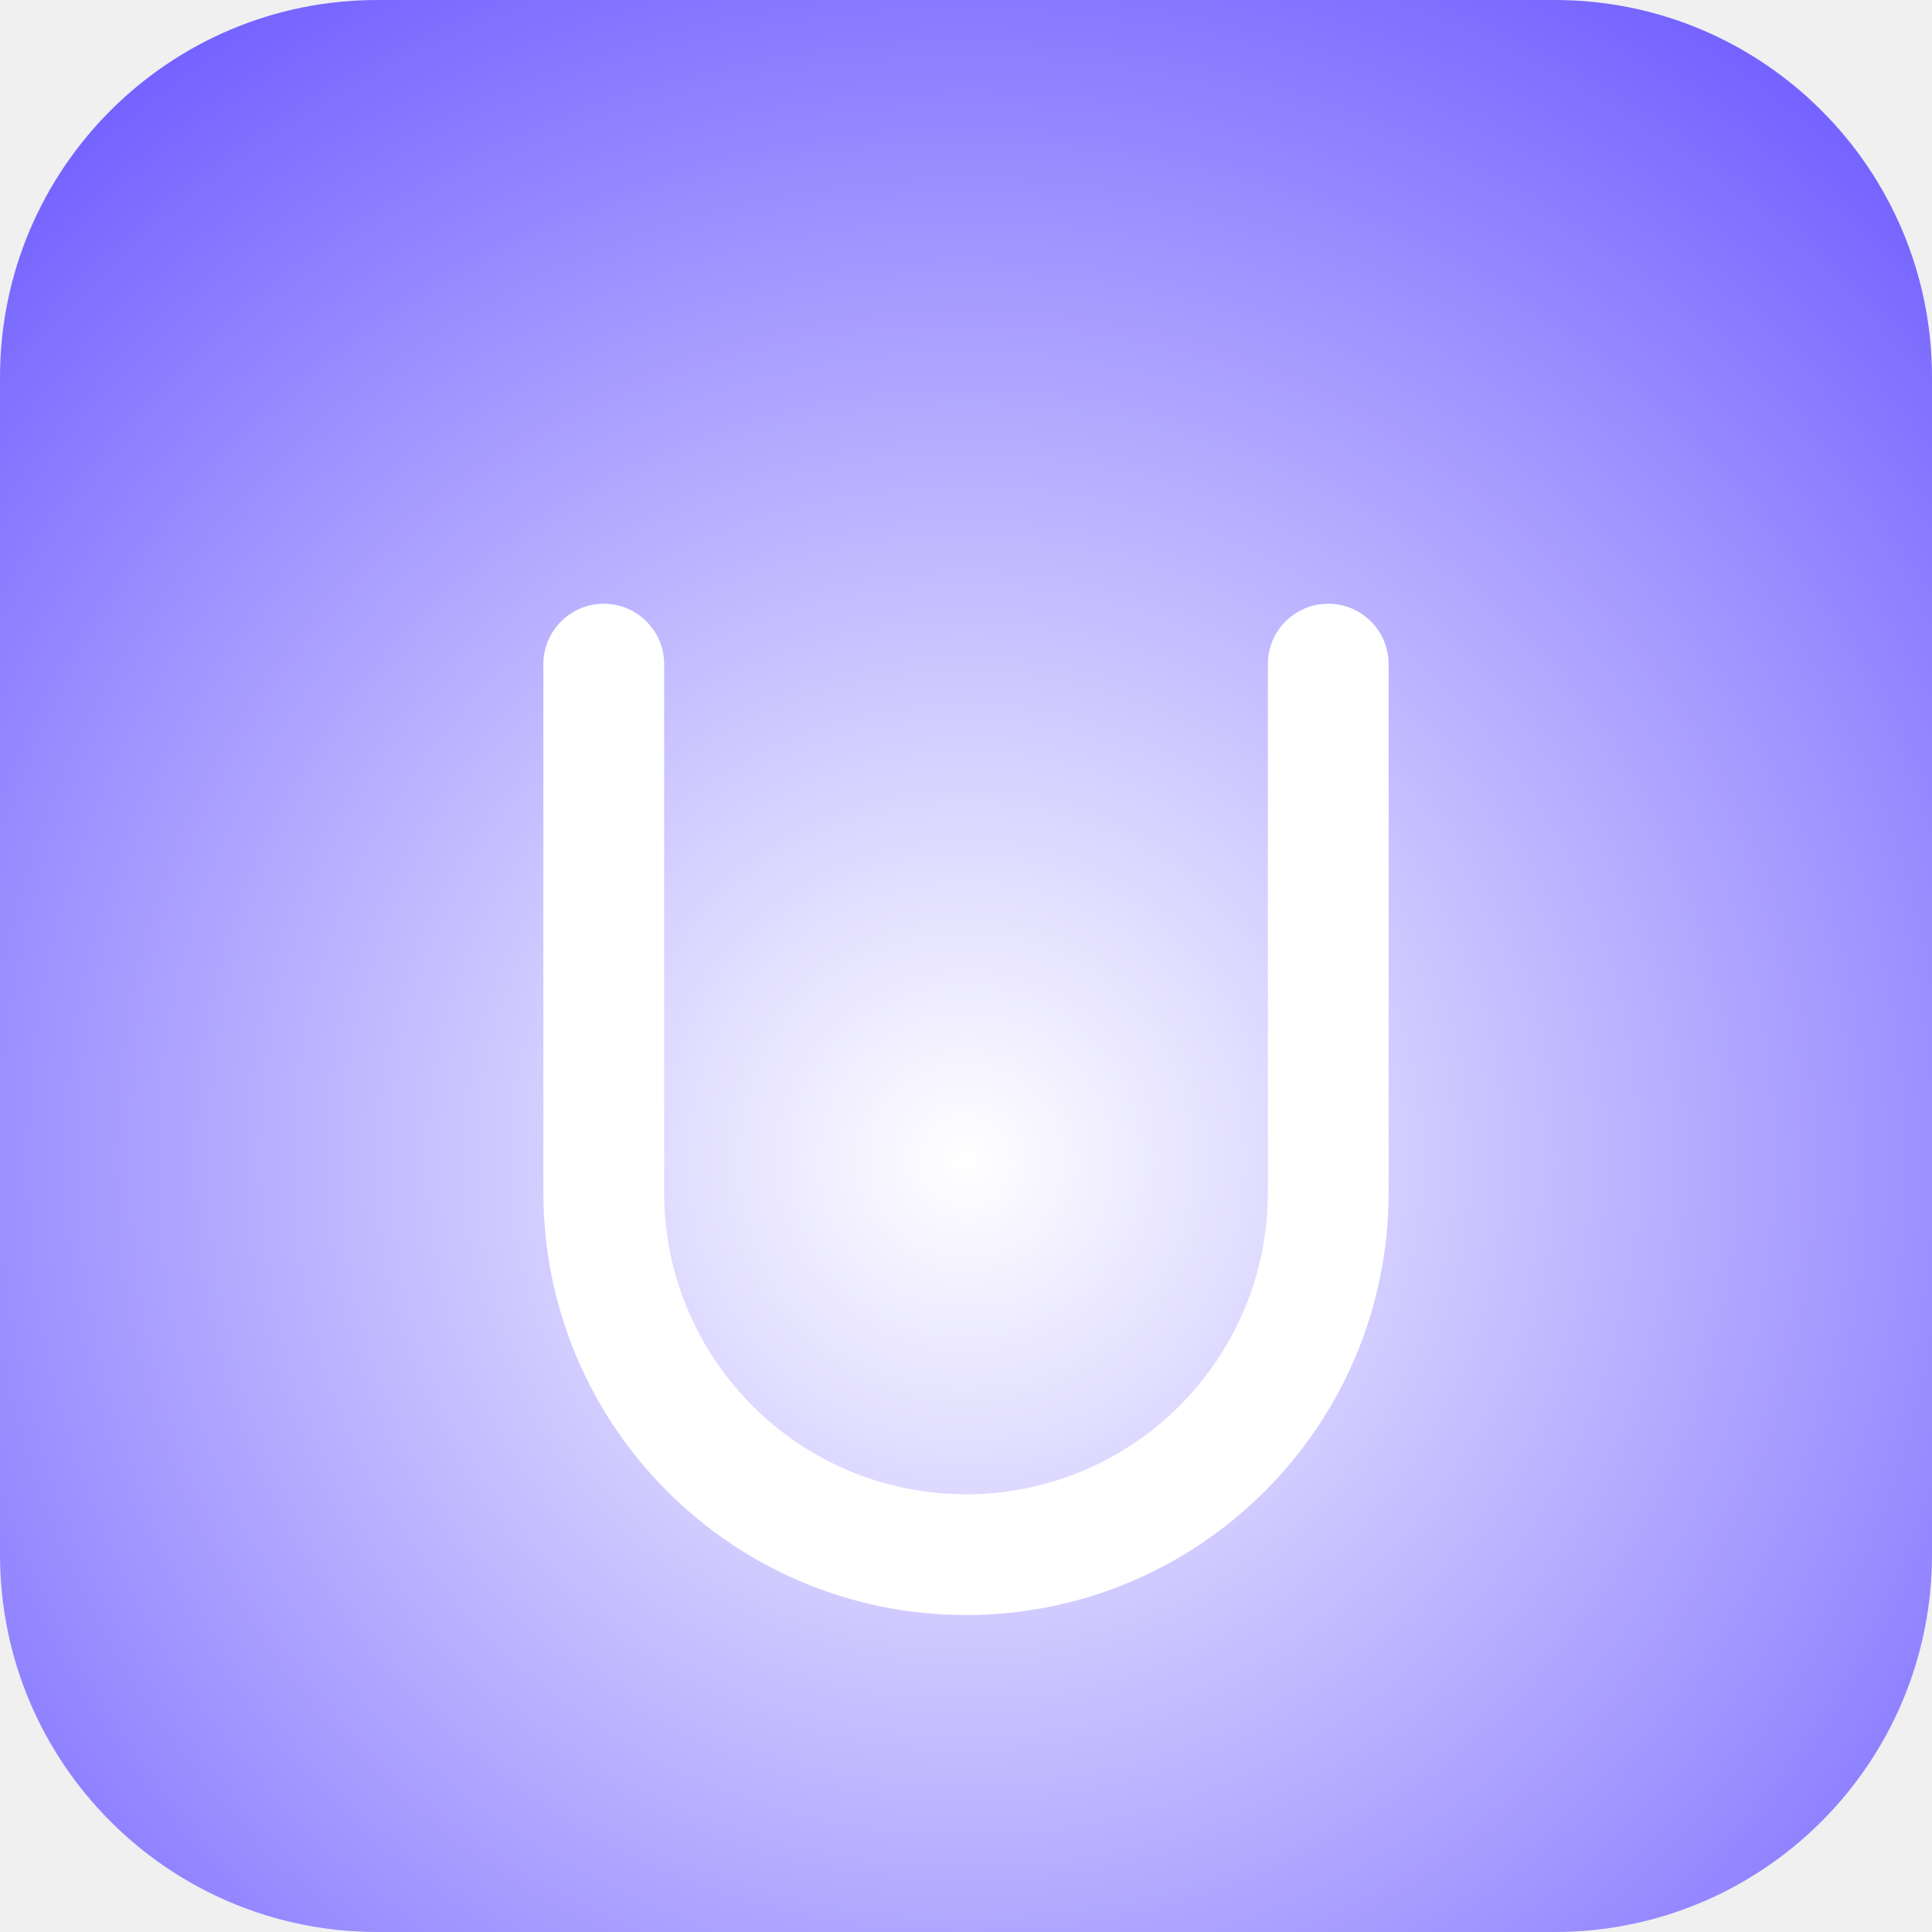
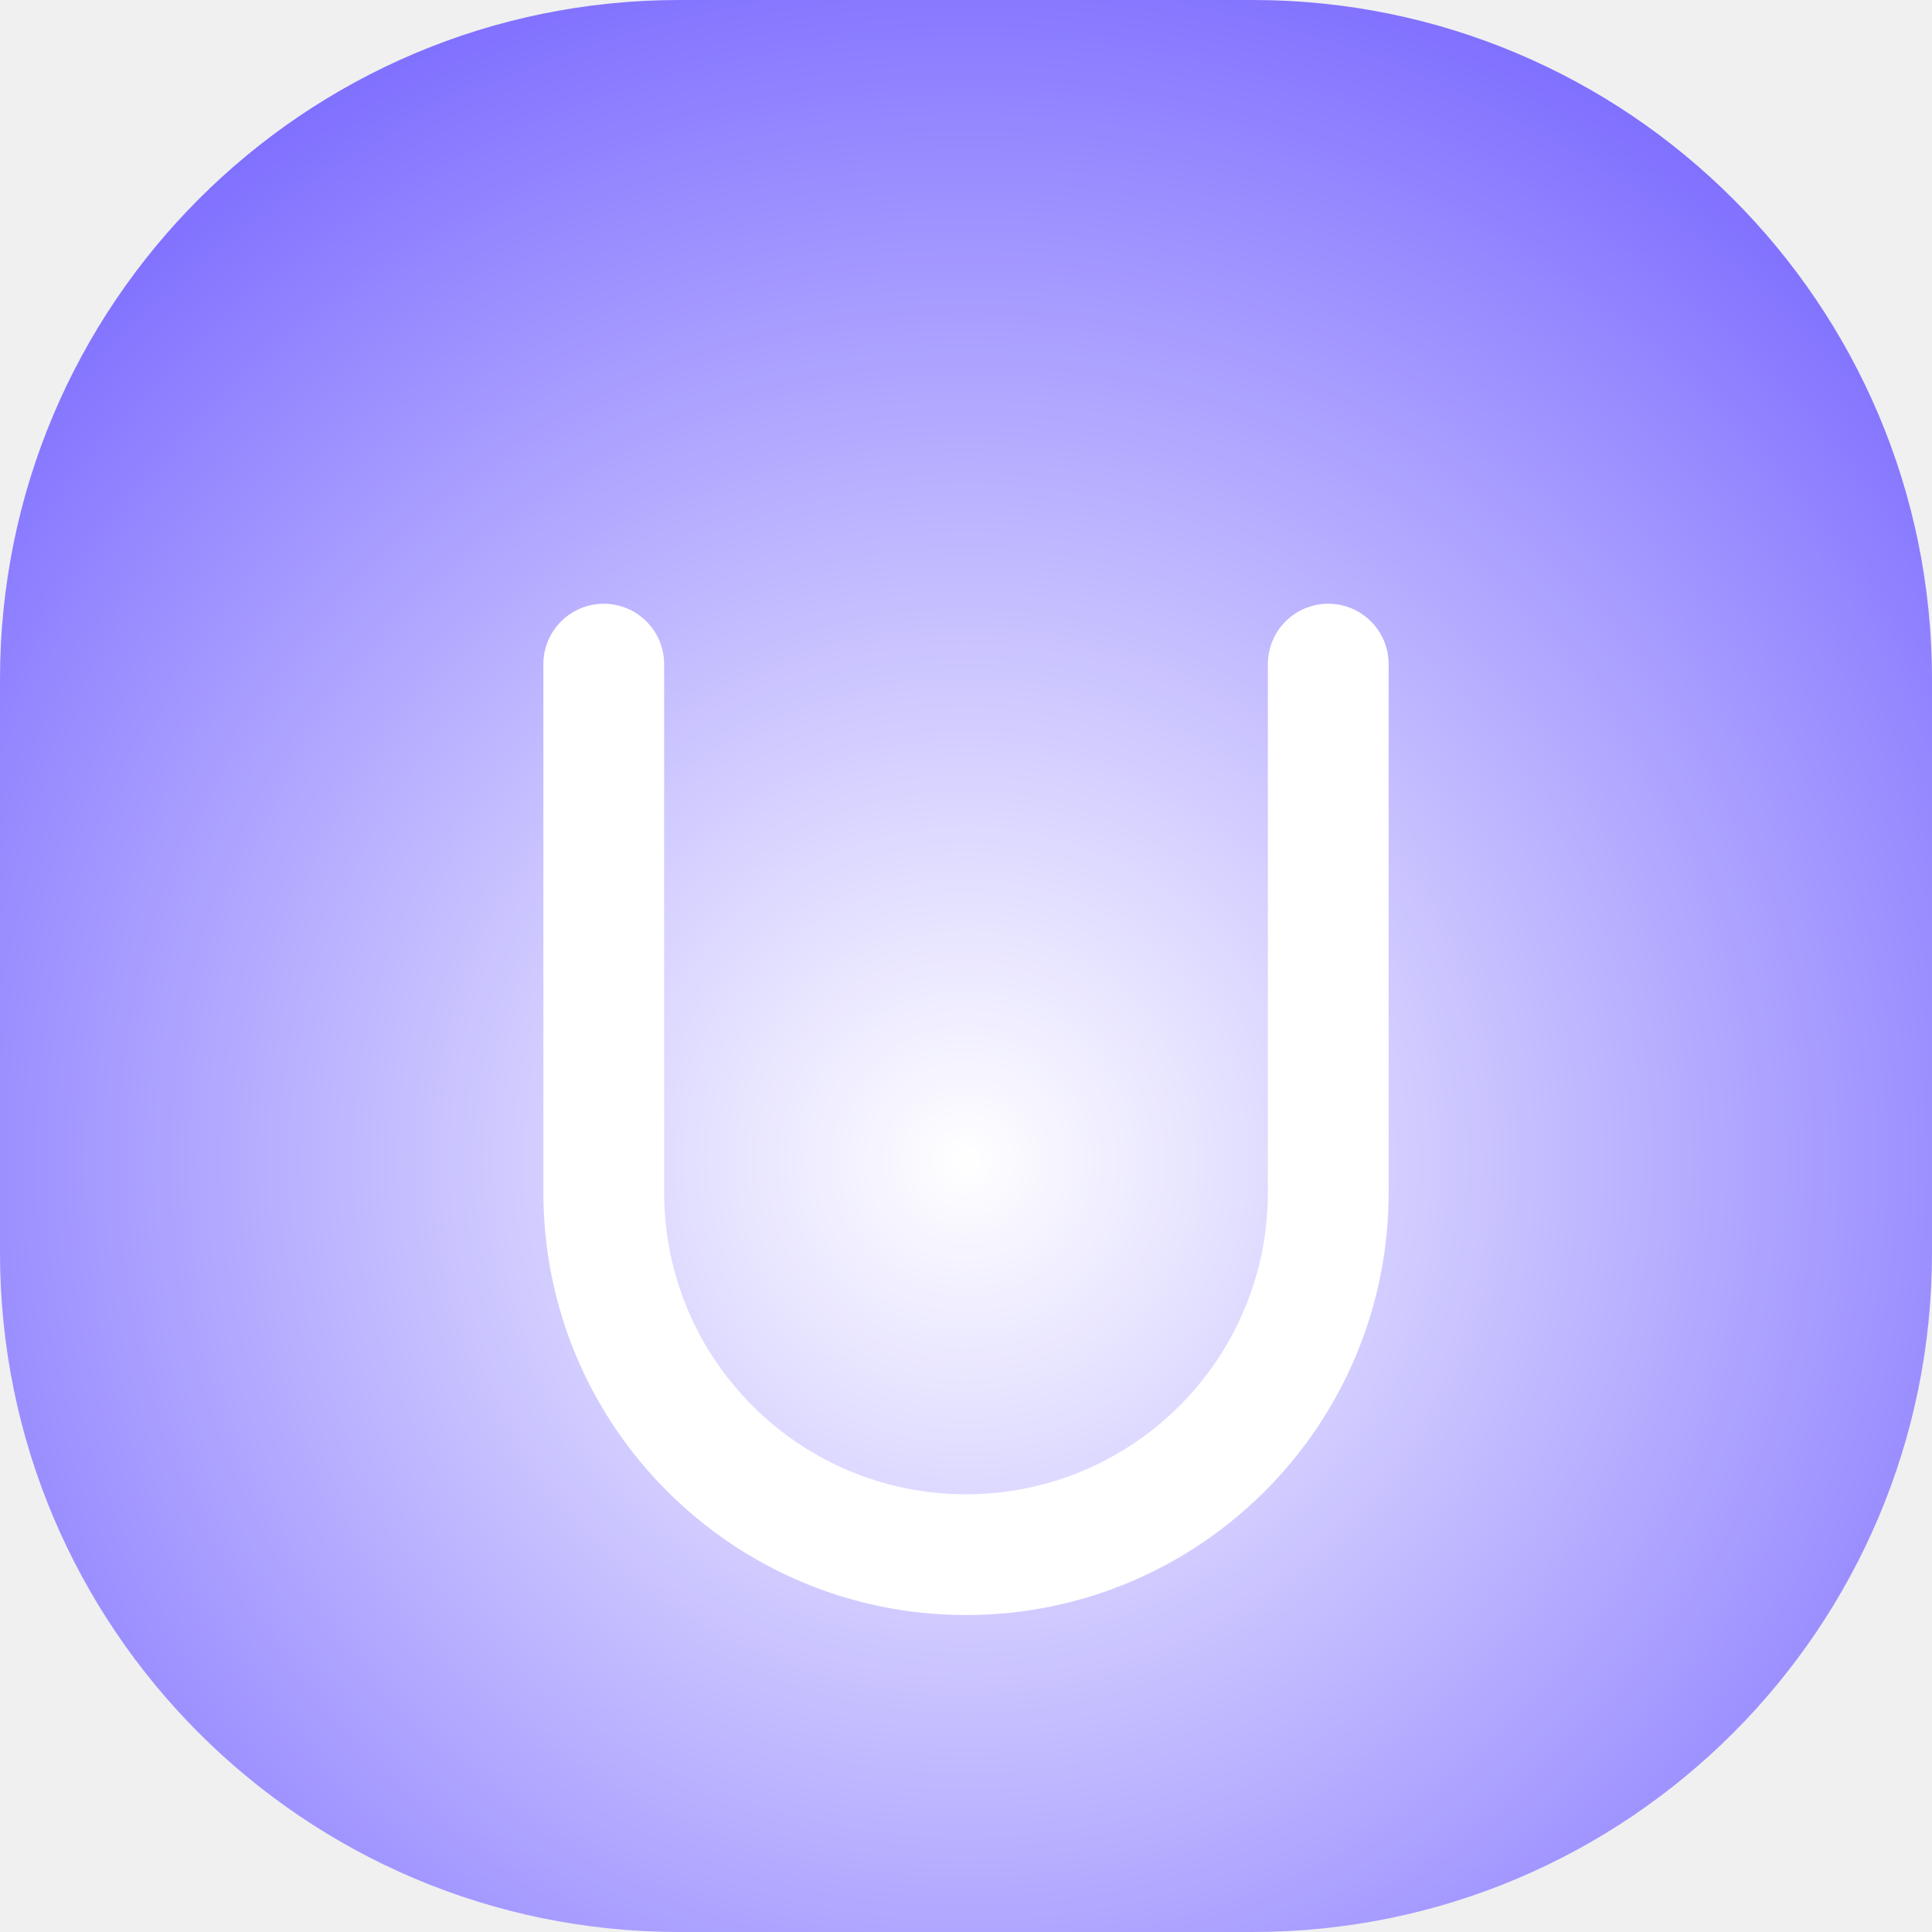
<svg xmlns="http://www.w3.org/2000/svg" viewBox="0 0 512 512">
  <defs>
    <radialGradient id="grad" cx="50%" cy="60%" r="70%">
      <stop offset="0%" stop-color="#ffffff" />
      <stop offset="100%" stop-color="#7362ff" />
    </radialGradient>
  </defs>
-   <rect width="512" height="512" rx="100" fill="url(#grad)" />
+   <rect width="512" height="512" rx="180" fill="url(#grad)" />
  <path d="M160,160        a16,16 0 0,1 16,16        v140        a80,80 0 0,0 160,0        v-140        a16,16 0 0,1 32,0        v140        a112,112 0 0,1 -224,0        v-140        a16,16 0 0,1 16,-16        z" fill="white" />
</svg>
